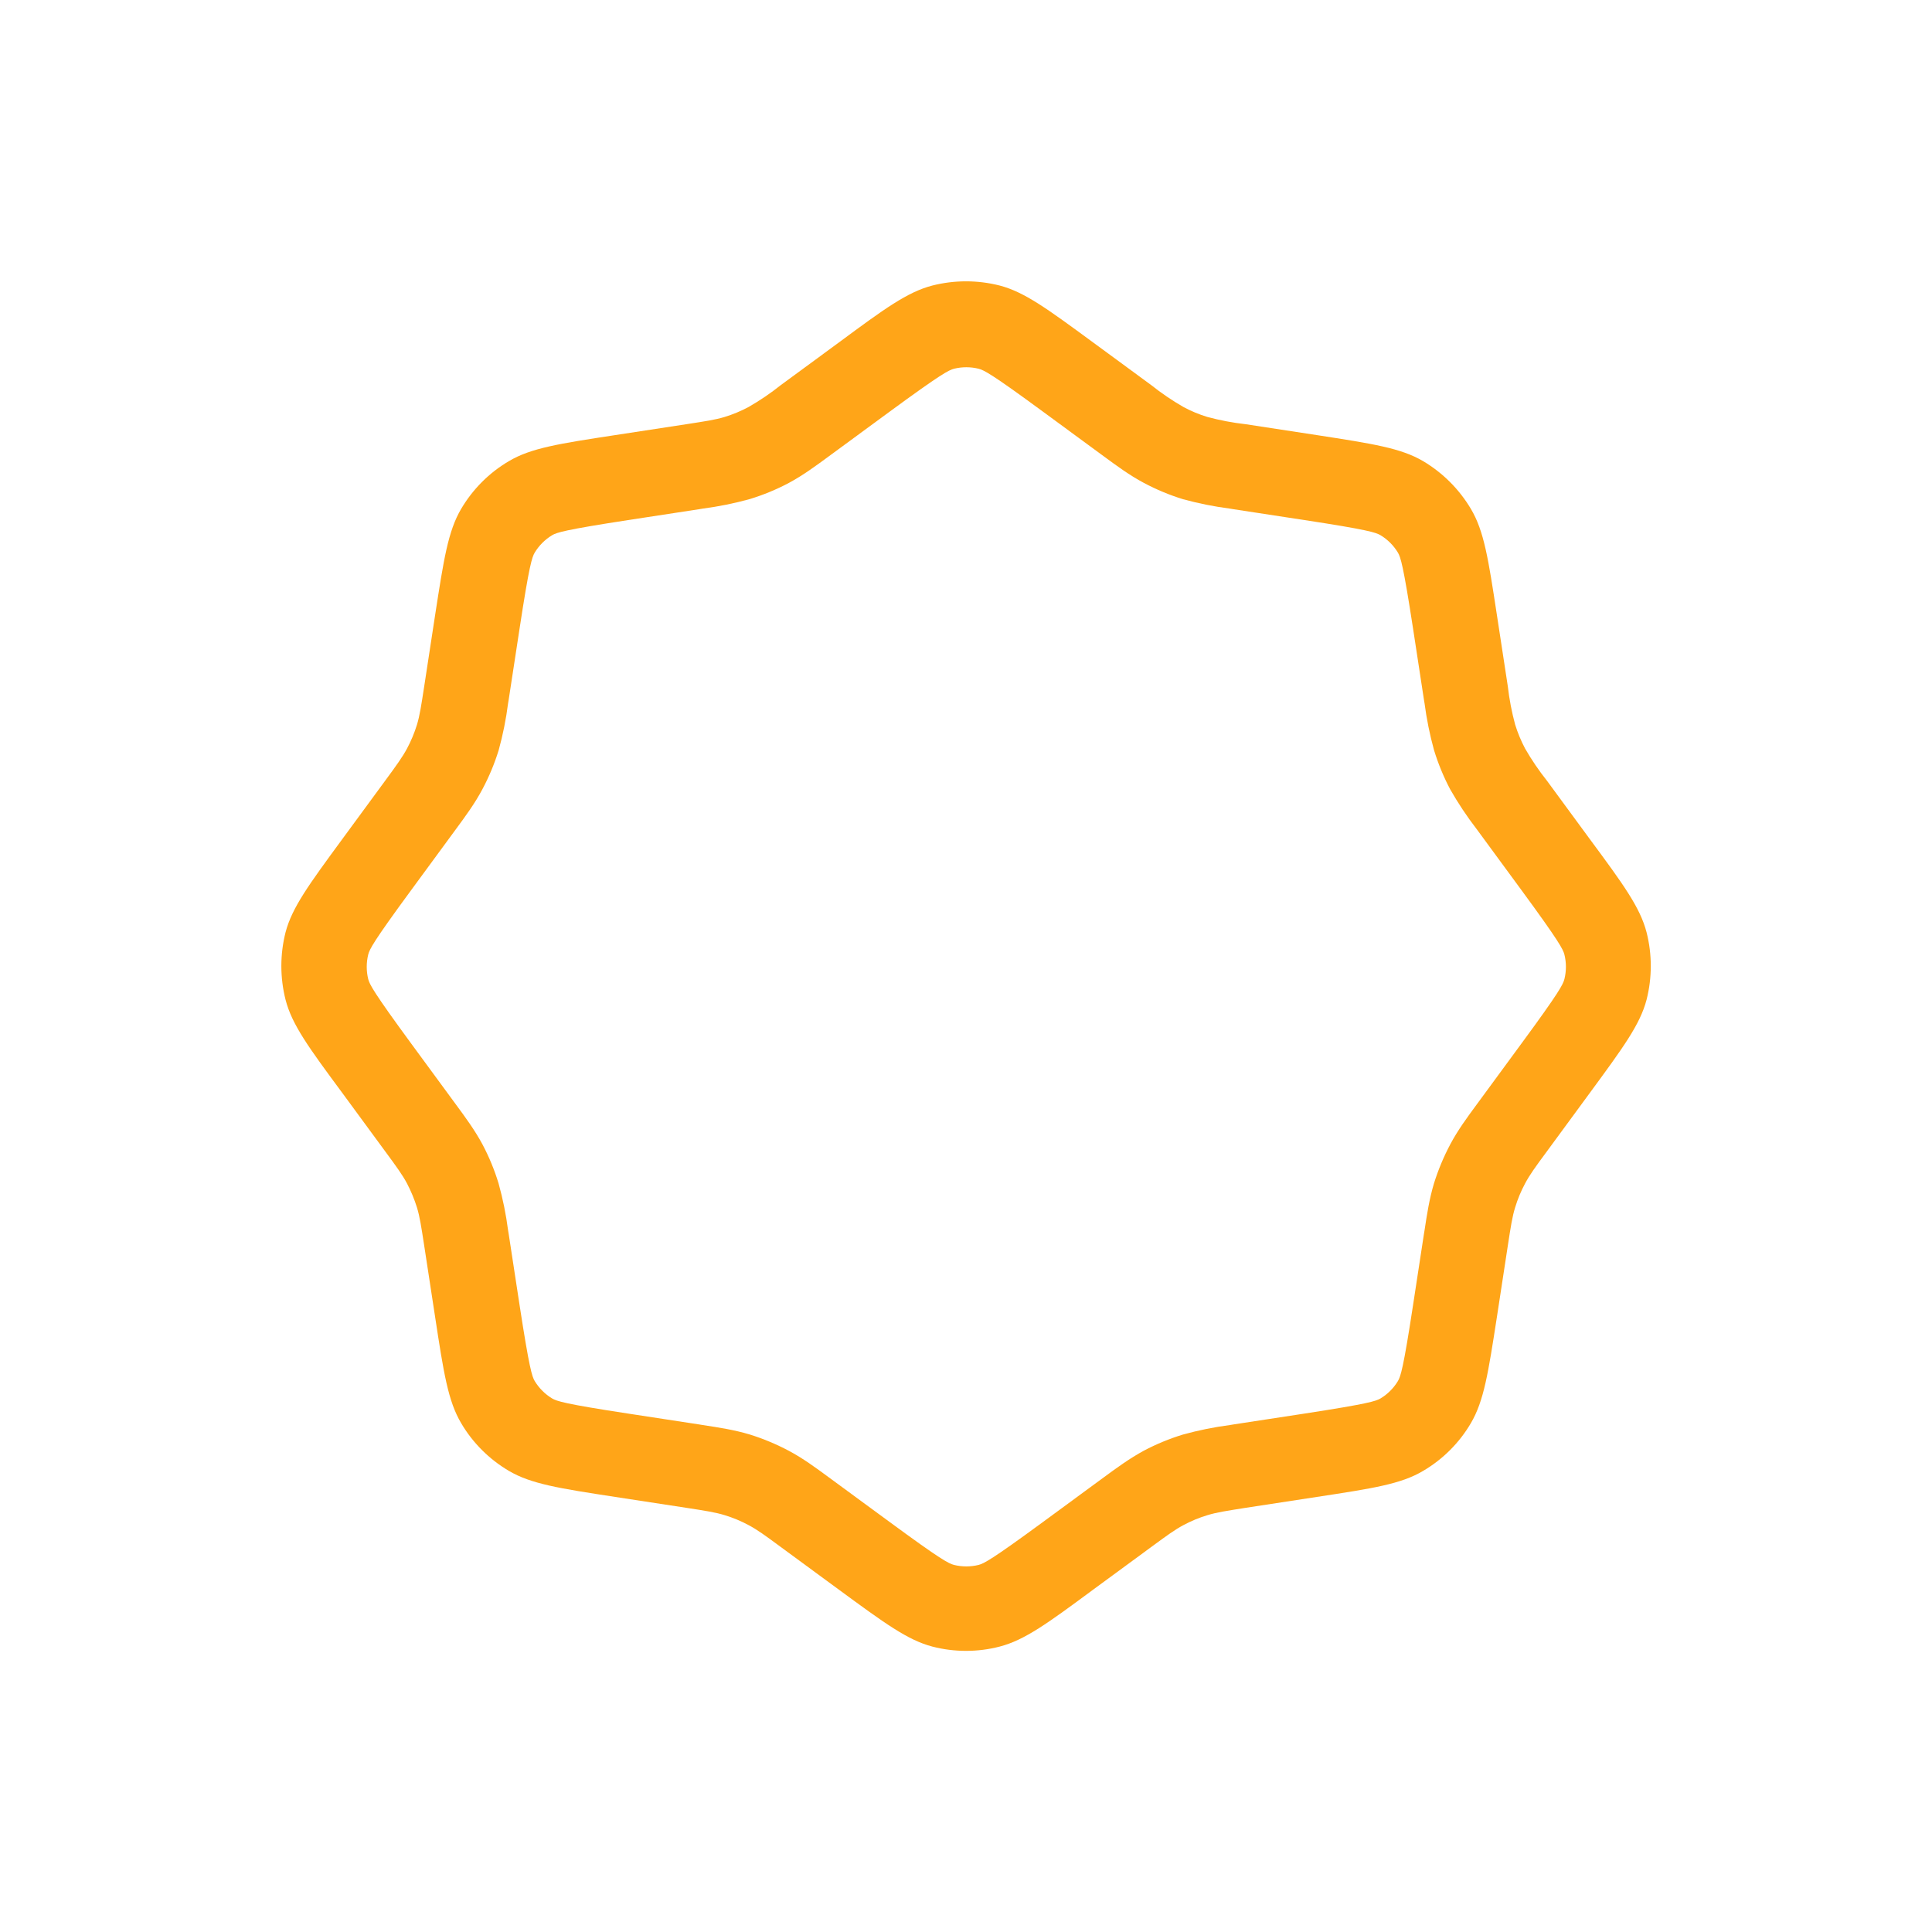
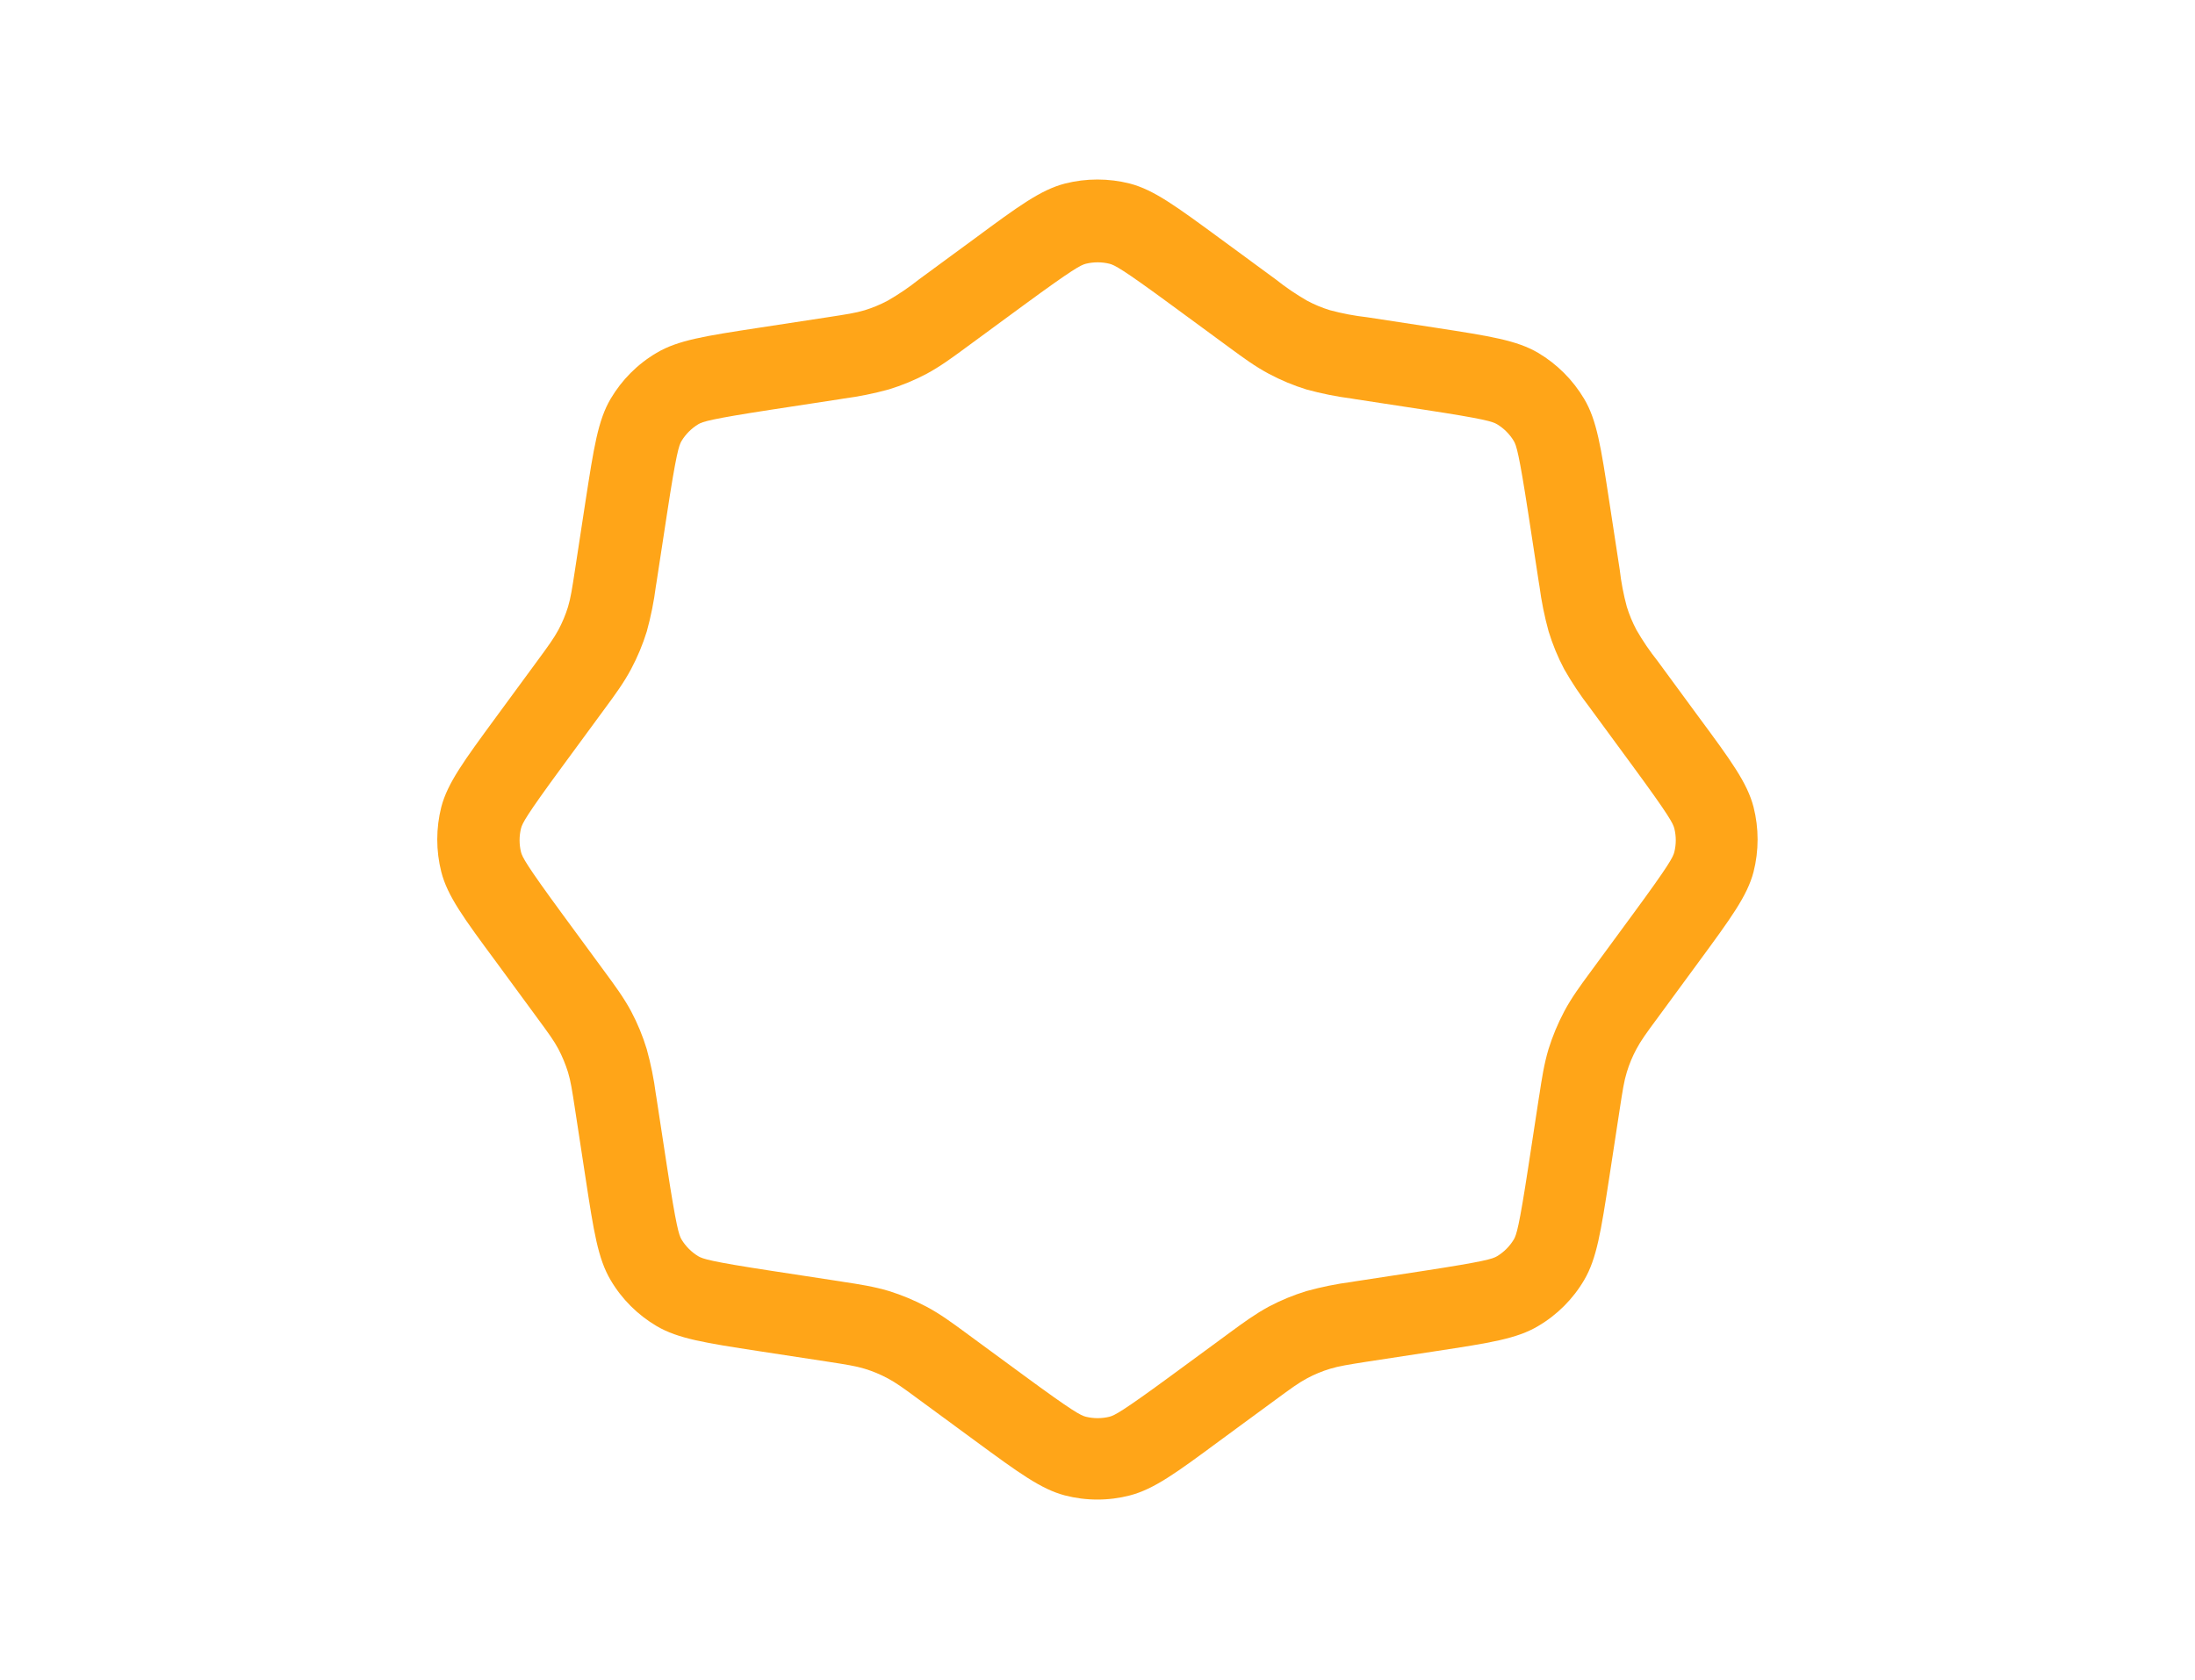
- <svg xmlns="http://www.w3.org/2000/svg" viewBox="81.15 34.15 67.66 67.66" fill="none">
+ <svg xmlns="http://www.w3.org/2000/svg" width="230" height="176" viewBox="84.48 37.48 61.01 61.01" fill="none">
  <path fill-rule="evenodd" clip-rule="evenodd" d="M119.71 50.06L117.679 48.569C115.867 47.237 115.606 47.111 115.42 47.063C115.139 46.994 114.844 46.994 114.562 47.063C114.379 47.111 114.118 47.237 112.303 48.569L110.272 50.06L110.17 50.135C109.717 50.468 109.27 50.798 108.772 51.065C108.335 51.296 107.877 51.485 107.404 51.629C106.865 51.778 106.315 51.889 105.76 51.962L105.634 51.983L103.144 52.364C100.921 52.706 100.645 52.799 100.483 52.895C100.236 53.045 100.028 53.253 99.877 53.501C99.781 53.663 99.685 53.939 99.346 56.162L98.965 58.652L98.944 58.778C98.873 59.333 98.763 59.882 98.614 60.422C98.468 60.895 98.277 61.353 98.044 61.79C97.78 62.288 97.45 62.735 97.117 63.188L97.042 63.29L95.551 65.321C94.219 67.133 94.093 67.394 94.045 67.58C93.976 67.862 93.976 68.156 94.045 68.438C94.093 68.621 94.219 68.882 95.551 70.697L97.042 72.728L97.117 72.83C97.45 73.283 97.78 73.73 98.047 74.228C98.279 74.666 98.467 75.122 98.611 75.596C98.761 76.135 98.872 76.685 98.944 77.24L98.965 77.366L99.346 79.856C99.688 82.079 99.781 82.355 99.877 82.517C100.028 82.765 100.236 82.973 100.483 83.123C100.645 83.219 100.921 83.315 103.144 83.654L105.634 84.035L105.76 84.056C106.315 84.14 106.864 84.224 107.404 84.386C107.878 84.534 108.334 84.724 108.772 84.956C109.27 85.22 109.717 85.55 110.17 85.883L110.272 85.958L112.303 87.449C114.115 88.781 114.376 88.907 114.562 88.955C114.844 89.024 115.139 89.024 115.42 88.955C115.603 88.907 115.864 88.781 117.679 87.449L119.71 85.958L119.812 85.883C120.265 85.55 120.712 85.223 121.21 84.953C121.65 84.721 122.106 84.533 122.578 84.389C123.118 84.24 123.667 84.128 124.222 84.056L124.348 84.035L126.838 83.654C129.061 83.312 129.337 83.219 129.499 83.123C129.747 82.973 129.955 82.765 130.105 82.517C130.201 82.355 130.297 82.079 130.636 79.856L131.017 77.366L131.038 77.24C131.122 76.685 131.206 76.136 131.368 75.596C131.516 75.122 131.706 74.666 131.938 74.228C132.202 73.73 132.532 73.283 132.865 72.83L132.94 72.728L134.431 70.697C135.763 68.885 135.889 68.624 135.937 68.438C136.007 68.156 136.007 67.862 135.937 67.58C135.889 67.397 135.763 67.136 134.431 65.321L132.94 63.29L132.865 63.188C132.523 62.744 132.212 62.277 131.935 61.79C131.704 61.353 131.516 60.895 131.371 60.422C131.222 59.882 131.111 59.333 131.038 58.778L131.017 58.652L130.636 56.162C130.294 53.939 130.201 53.663 130.105 53.501C129.955 53.253 129.747 53.045 129.499 52.895C129.337 52.799 129.061 52.703 126.838 52.364L124.348 51.983L124.222 51.962C123.667 51.89 123.118 51.78 122.578 51.632C122.105 51.486 121.647 51.295 121.21 51.062C120.712 50.798 120.265 50.468 119.812 50.135L119.71 50.06ZM113.8 44.15C112.924 44.378 112.12 44.966 110.53 46.142L108.499 47.633C108.142 47.918 107.762 48.176 107.365 48.404C107.098 48.546 106.818 48.663 106.528 48.752C106.201 48.851 105.862 48.902 105.181 49.007L102.691 49.388C100.726 49.688 99.742 49.841 98.971 50.3C98.281 50.705 97.708 51.281 97.3 51.971C96.841 52.751 96.691 53.735 96.388 55.691L96.007 58.181C95.902 58.862 95.851 59.204 95.752 59.531C95.662 59.821 95.546 60.099 95.404 60.365C95.242 60.665 95.041 60.944 94.633 61.499L93.142 63.53C91.966 65.132 91.378 65.933 91.15 66.8C90.954 67.575 90.954 68.386 91.15 69.161C91.375 70.037 91.966 70.841 93.142 72.431L94.633 74.462C95.041 75.017 95.245 75.296 95.404 75.596C95.544 75.864 95.66 76.144 95.752 76.436C95.851 76.76 95.902 77.099 96.007 77.78L96.388 80.27C96.688 82.235 96.841 83.216 97.3 83.99C97.705 84.68 98.281 85.253 98.971 85.661C99.751 86.12 100.735 86.273 102.691 86.573L105.181 86.954C105.862 87.059 106.204 87.113 106.528 87.212C106.818 87.3 107.097 87.416 107.365 87.56C107.665 87.719 107.944 87.92 108.499 88.331L110.53 89.822C112.132 90.998 112.933 91.586 113.8 91.814C114.574 92.015 115.39 92.015 116.161 91.814C117.037 91.586 117.841 90.998 119.431 89.822L121.462 88.331C122.017 87.923 122.296 87.719 122.596 87.56C122.864 87.416 123.144 87.3 123.436 87.212C123.76 87.113 124.099 87.062 124.78 86.954L127.27 86.573C129.235 86.273 130.216 86.123 130.99 85.661C131.68 85.256 132.256 84.68 132.661 83.99C133.12 83.21 133.27 82.226 133.573 80.27L133.954 77.78C134.059 77.099 134.11 76.76 134.212 76.433C134.3 76.143 134.416 75.864 134.56 75.596C134.719 75.296 134.92 75.017 135.331 74.462L136.822 72.431C137.998 70.829 138.586 70.031 138.814 69.161C139.011 68.386 139.011 67.575 138.814 66.8C138.586 65.924 137.998 65.12 136.822 63.53L135.331 61.499C135.046 61.141 134.788 60.762 134.56 60.365C134.418 60.097 134.302 59.817 134.212 59.528C134.092 59.086 134.006 58.636 133.954 58.181L133.573 55.691C133.273 53.726 133.123 52.745 132.661 51.971C132.252 51.283 131.678 50.709 130.99 50.3C130.21 49.841 129.226 49.691 127.27 49.388L124.78 49.007C124.326 48.956 123.875 48.871 123.433 48.752C123.143 48.664 122.863 48.548 122.596 48.404C122.199 48.176 121.82 47.918 121.462 47.633L119.431 46.142C117.829 44.966 117.031 44.378 116.161 44.15C115.387 43.953 114.575 43.953 113.8 44.15Z" fill="#FFA518" />
</svg>
